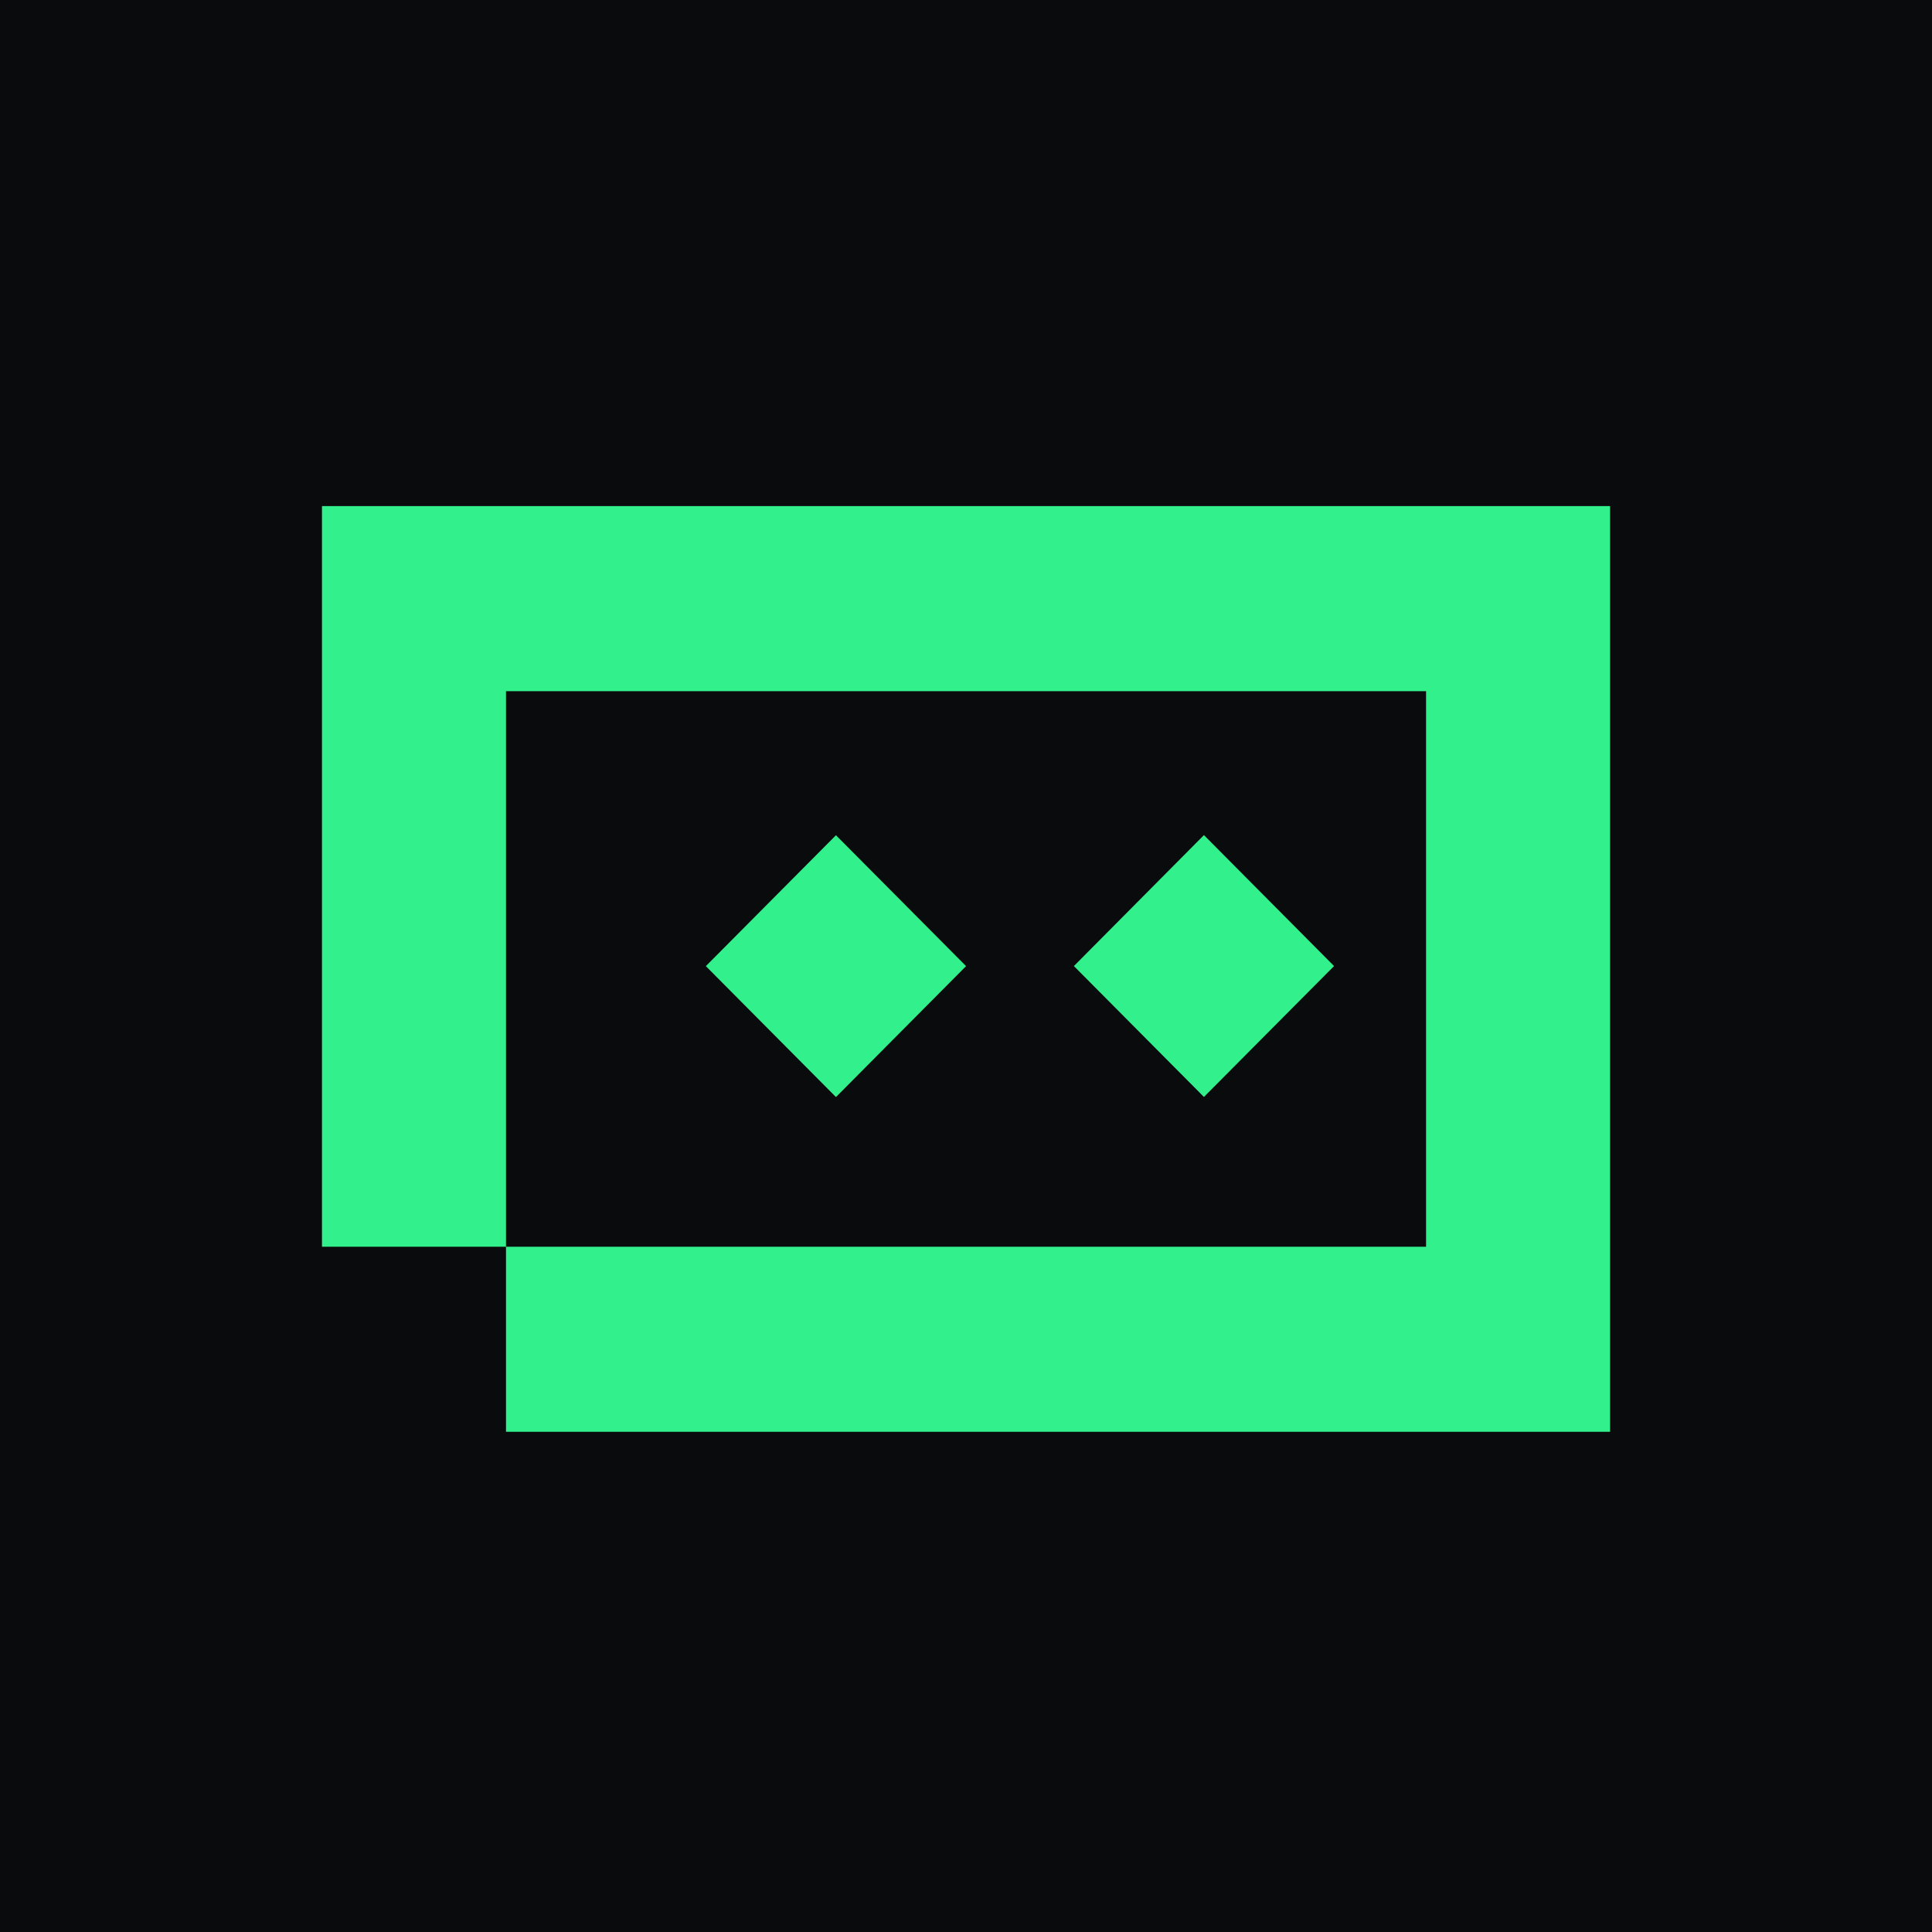
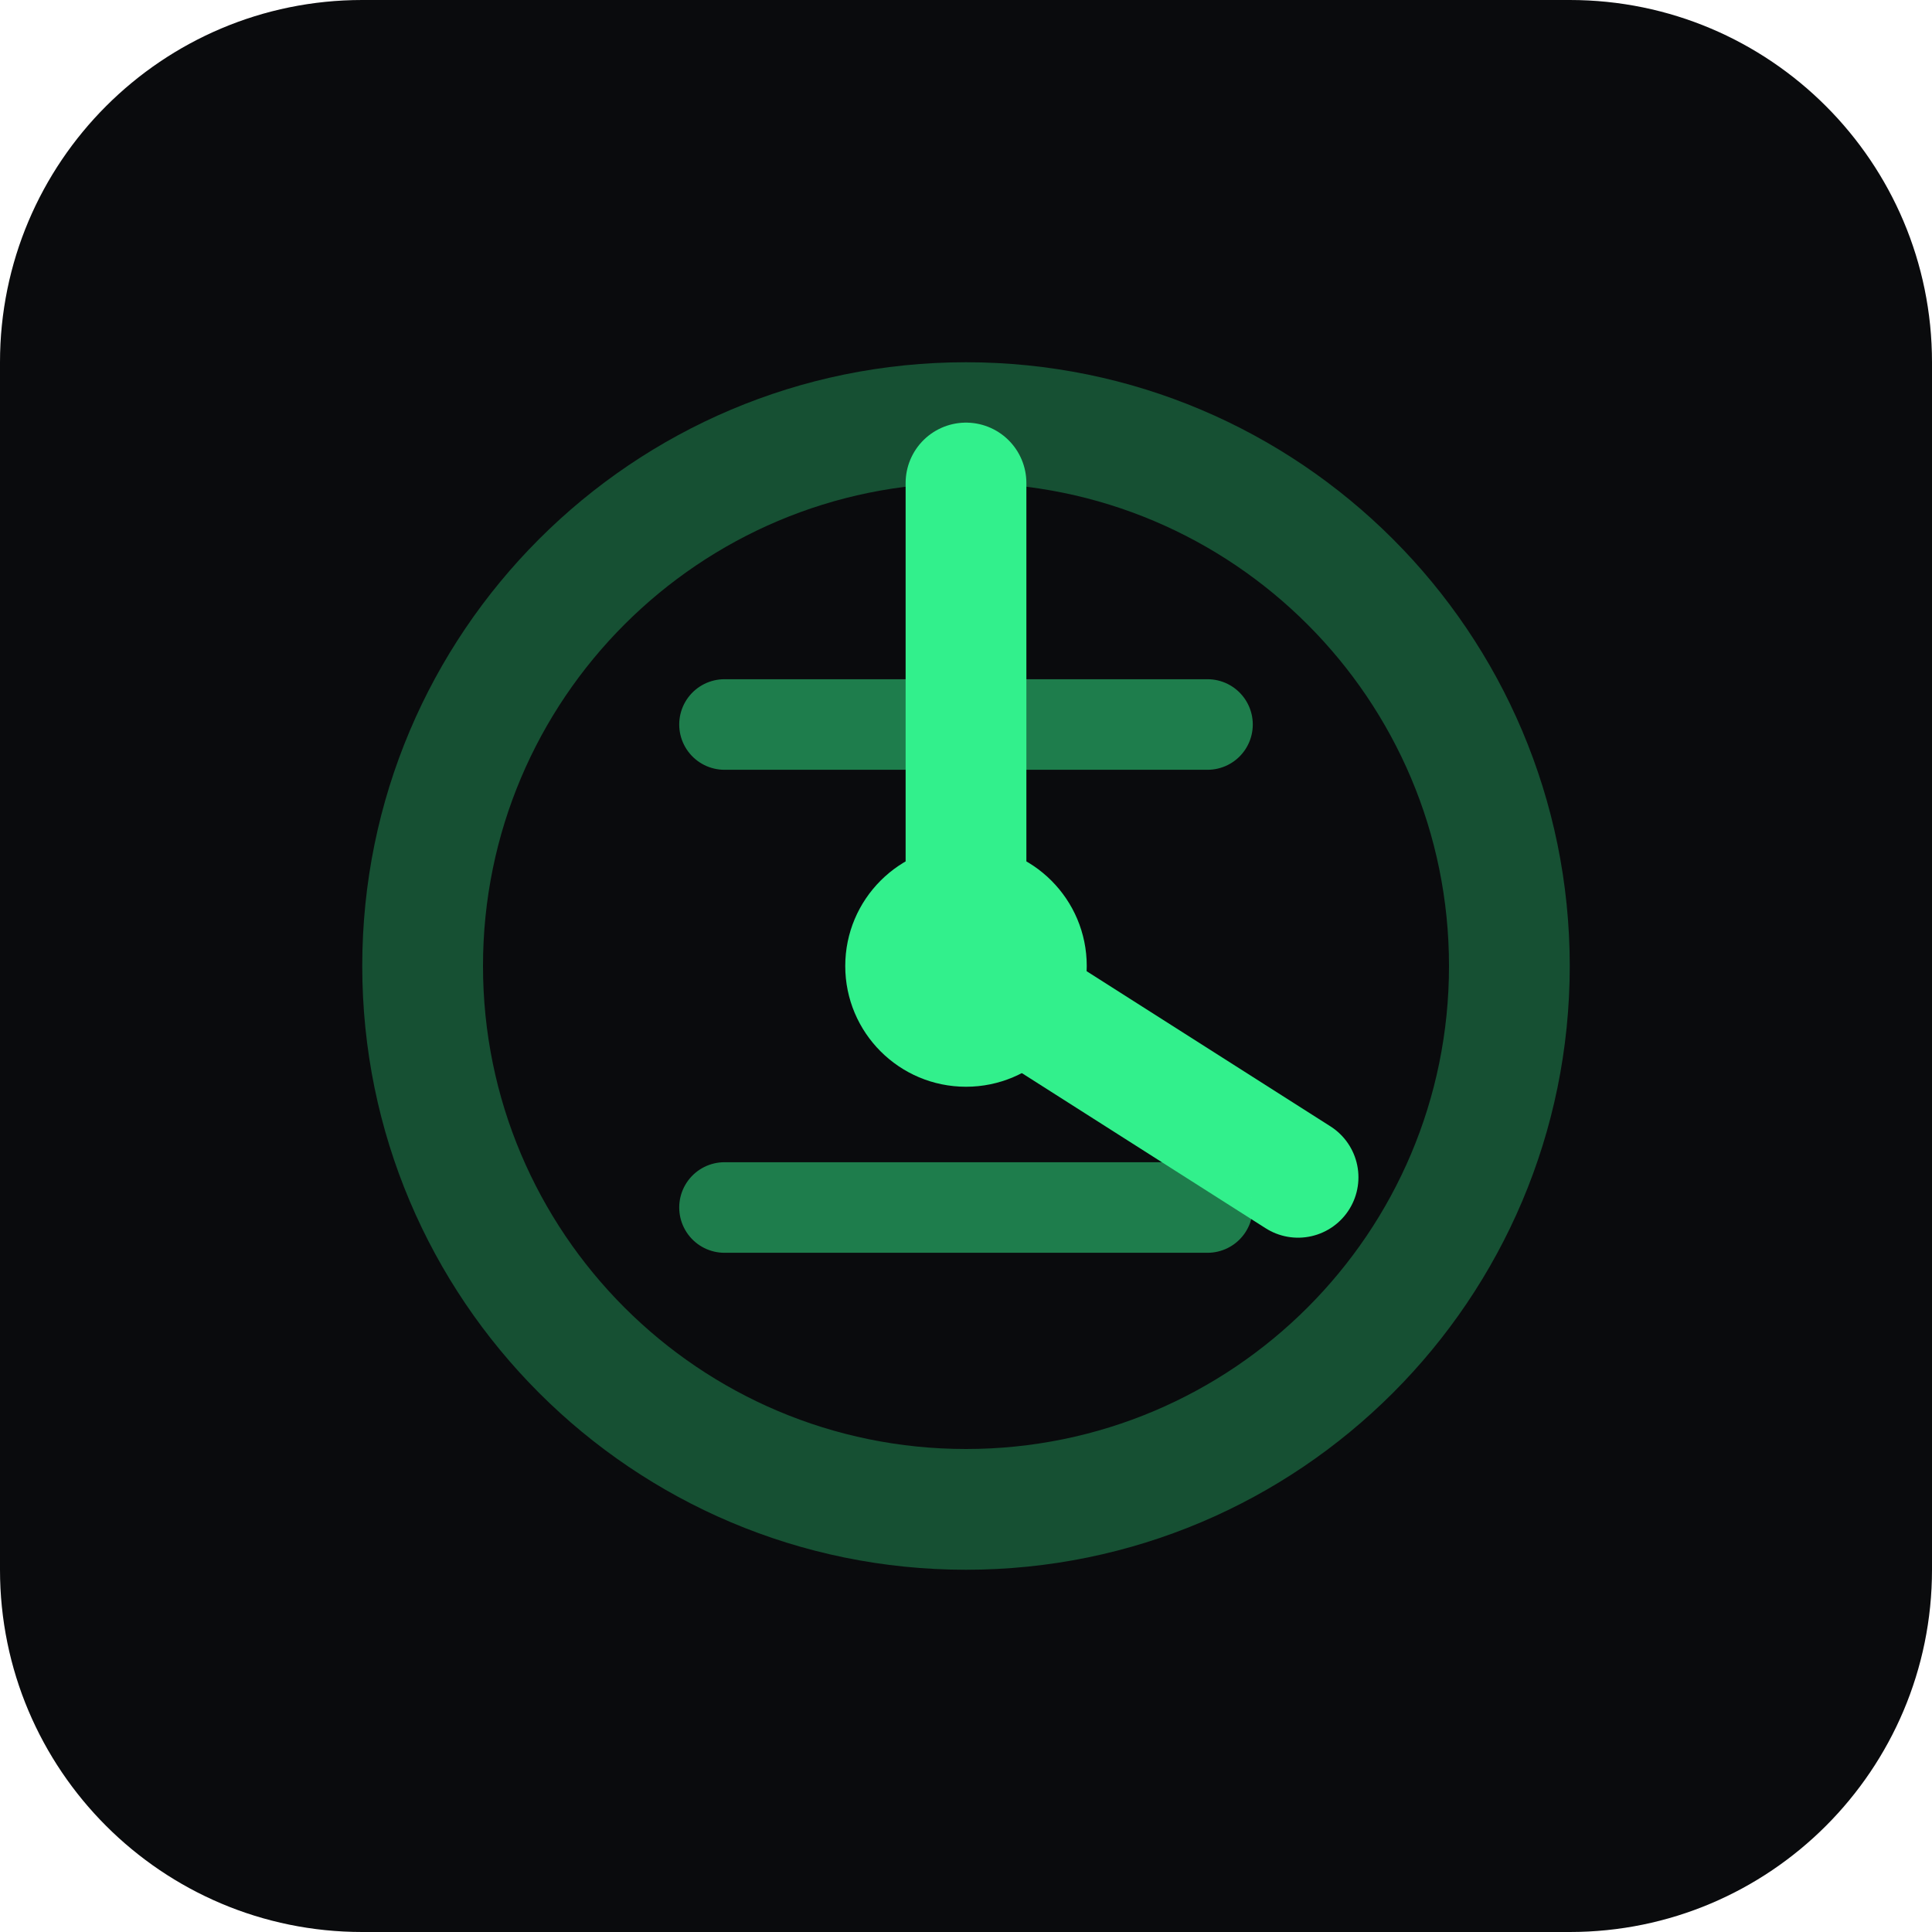
<svg xmlns="http://www.w3.org/2000/svg" width="32" height="32" viewBox="0 0 32 32" fill="none">
-   <rect width="32" height="32" fill="#0A0B0D" />
-   <path d="M26.668 23.715H8.381V20.65H5.333V8.382H26.668V23.715ZM8.381 20.65H23.62V11.448H8.381V20.65ZM16.001 16.002L13.846 18.171L11.691 16.002L13.846 13.834L16.001 16.002ZM22.096 16.001L19.941 18.169L17.787 16.001L19.941 13.832L22.096 16.001Z" fill="#32F08C" />
+   <rect width="32" height="32" rx="6" fill="#0A0B0D" />
+   <path d="M16 6C10.477 6 6 10.477 6 16s4.477 10 10 10 10-4.477 10-10S21.523 6 16 6zm0 18c-4.418 0-8-3.582-8-8s3.582-8 8-8 8 3.582 8 8-3.582 8-8 8z" fill="#32F08C" opacity="0.3" />
+   <path d="M16 8v8l5.5 3.5" stroke="#32F08C" stroke-width="2" stroke-linecap="round" />
+   <circle cx="16" cy="16" r="2" fill="#32F08C" />
+   <path d="M12 12h8M12 20h8" stroke="#32F08C" stroke-width="1.5" stroke-linecap="round" opacity="0.5" />
</svg>
